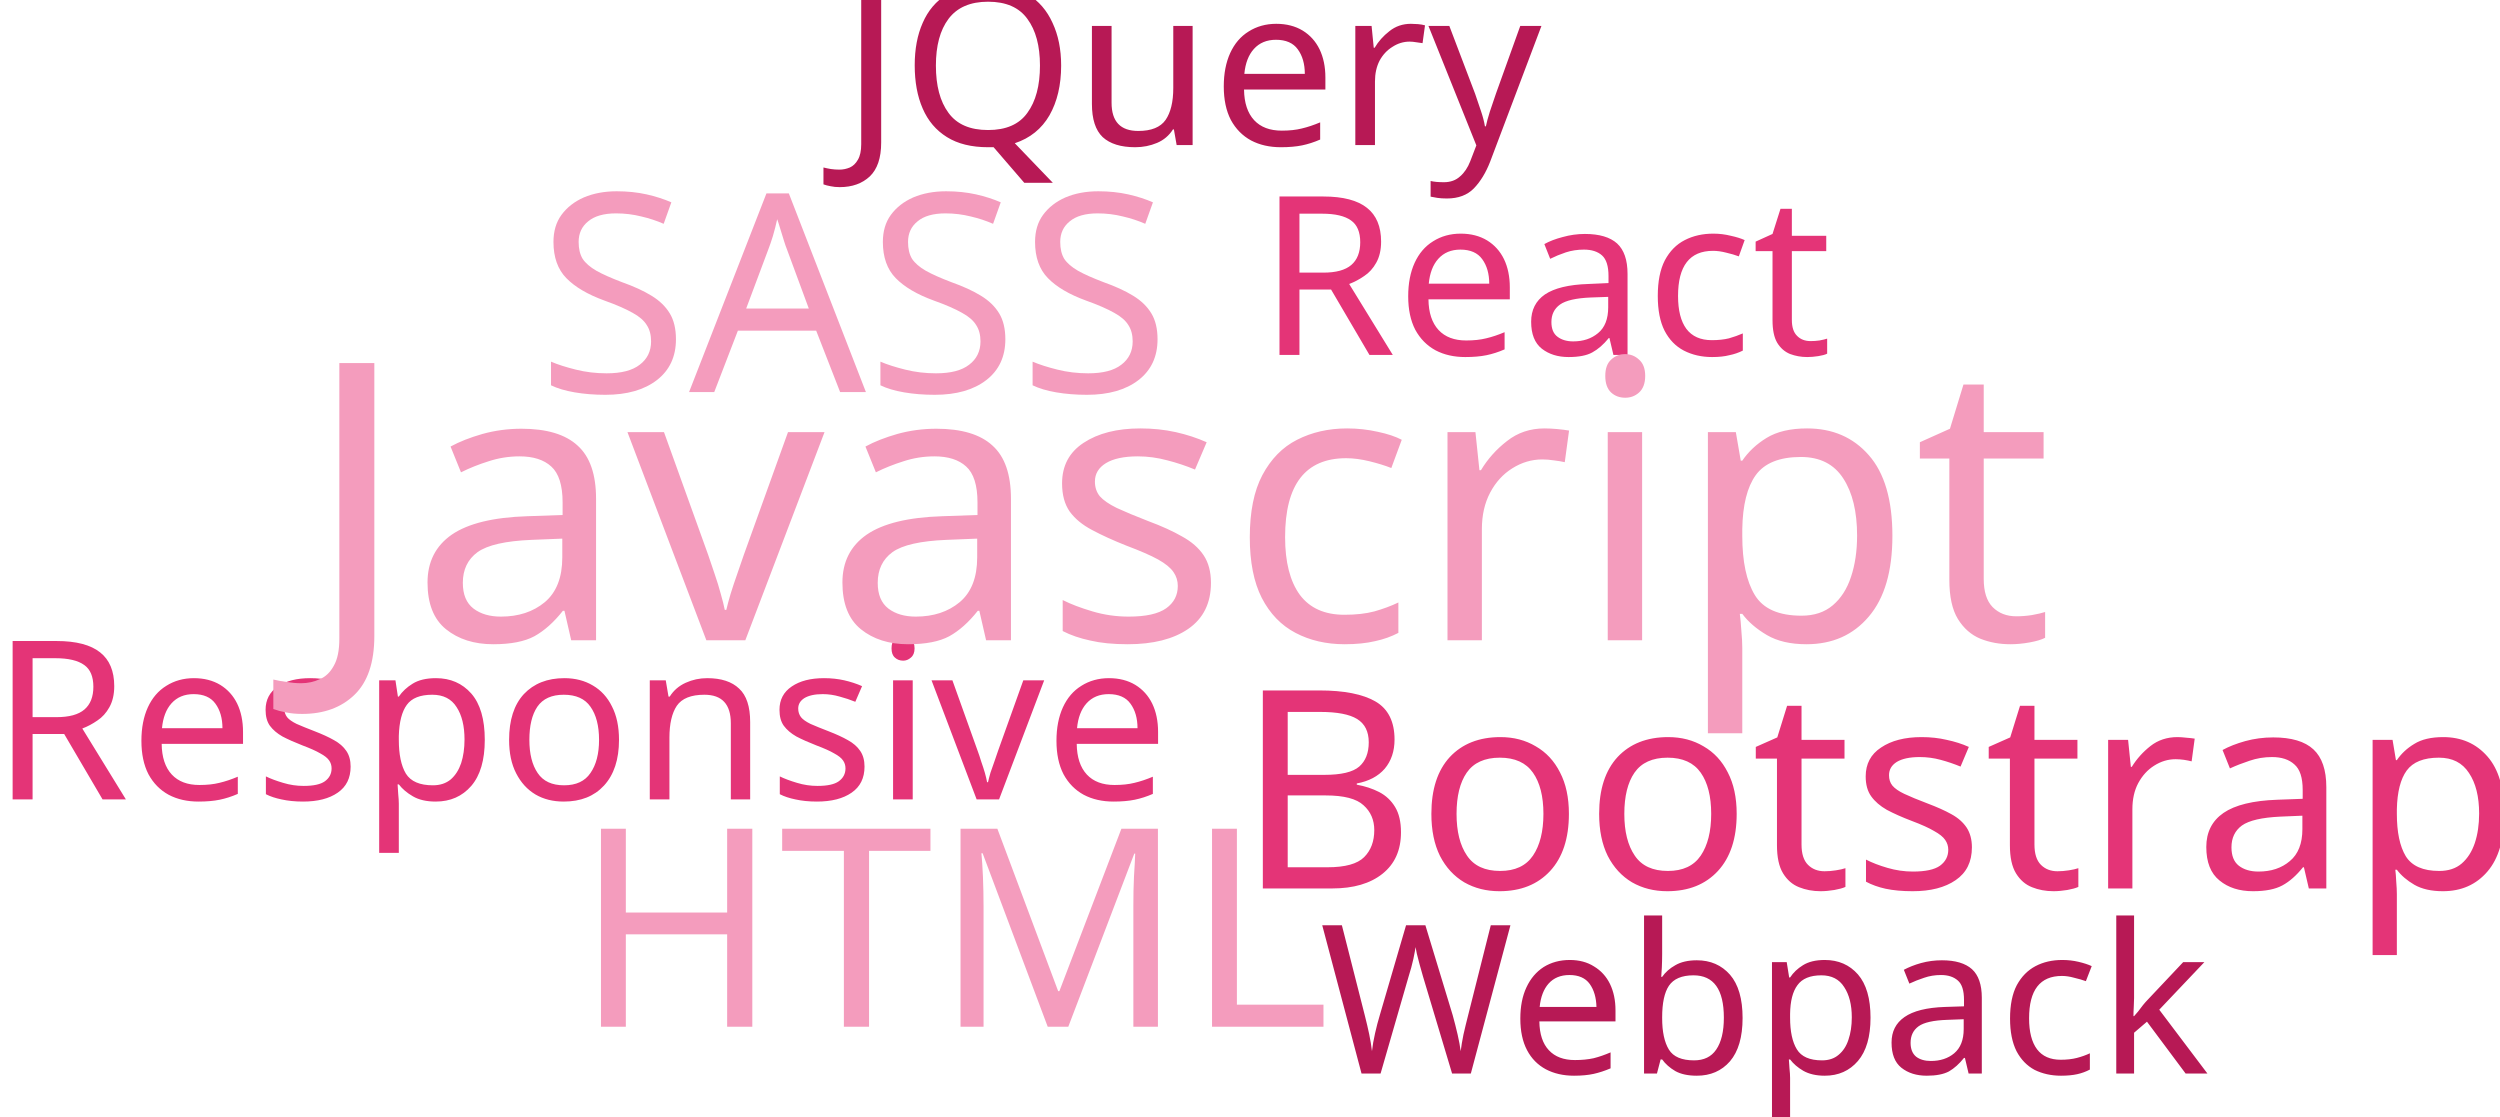
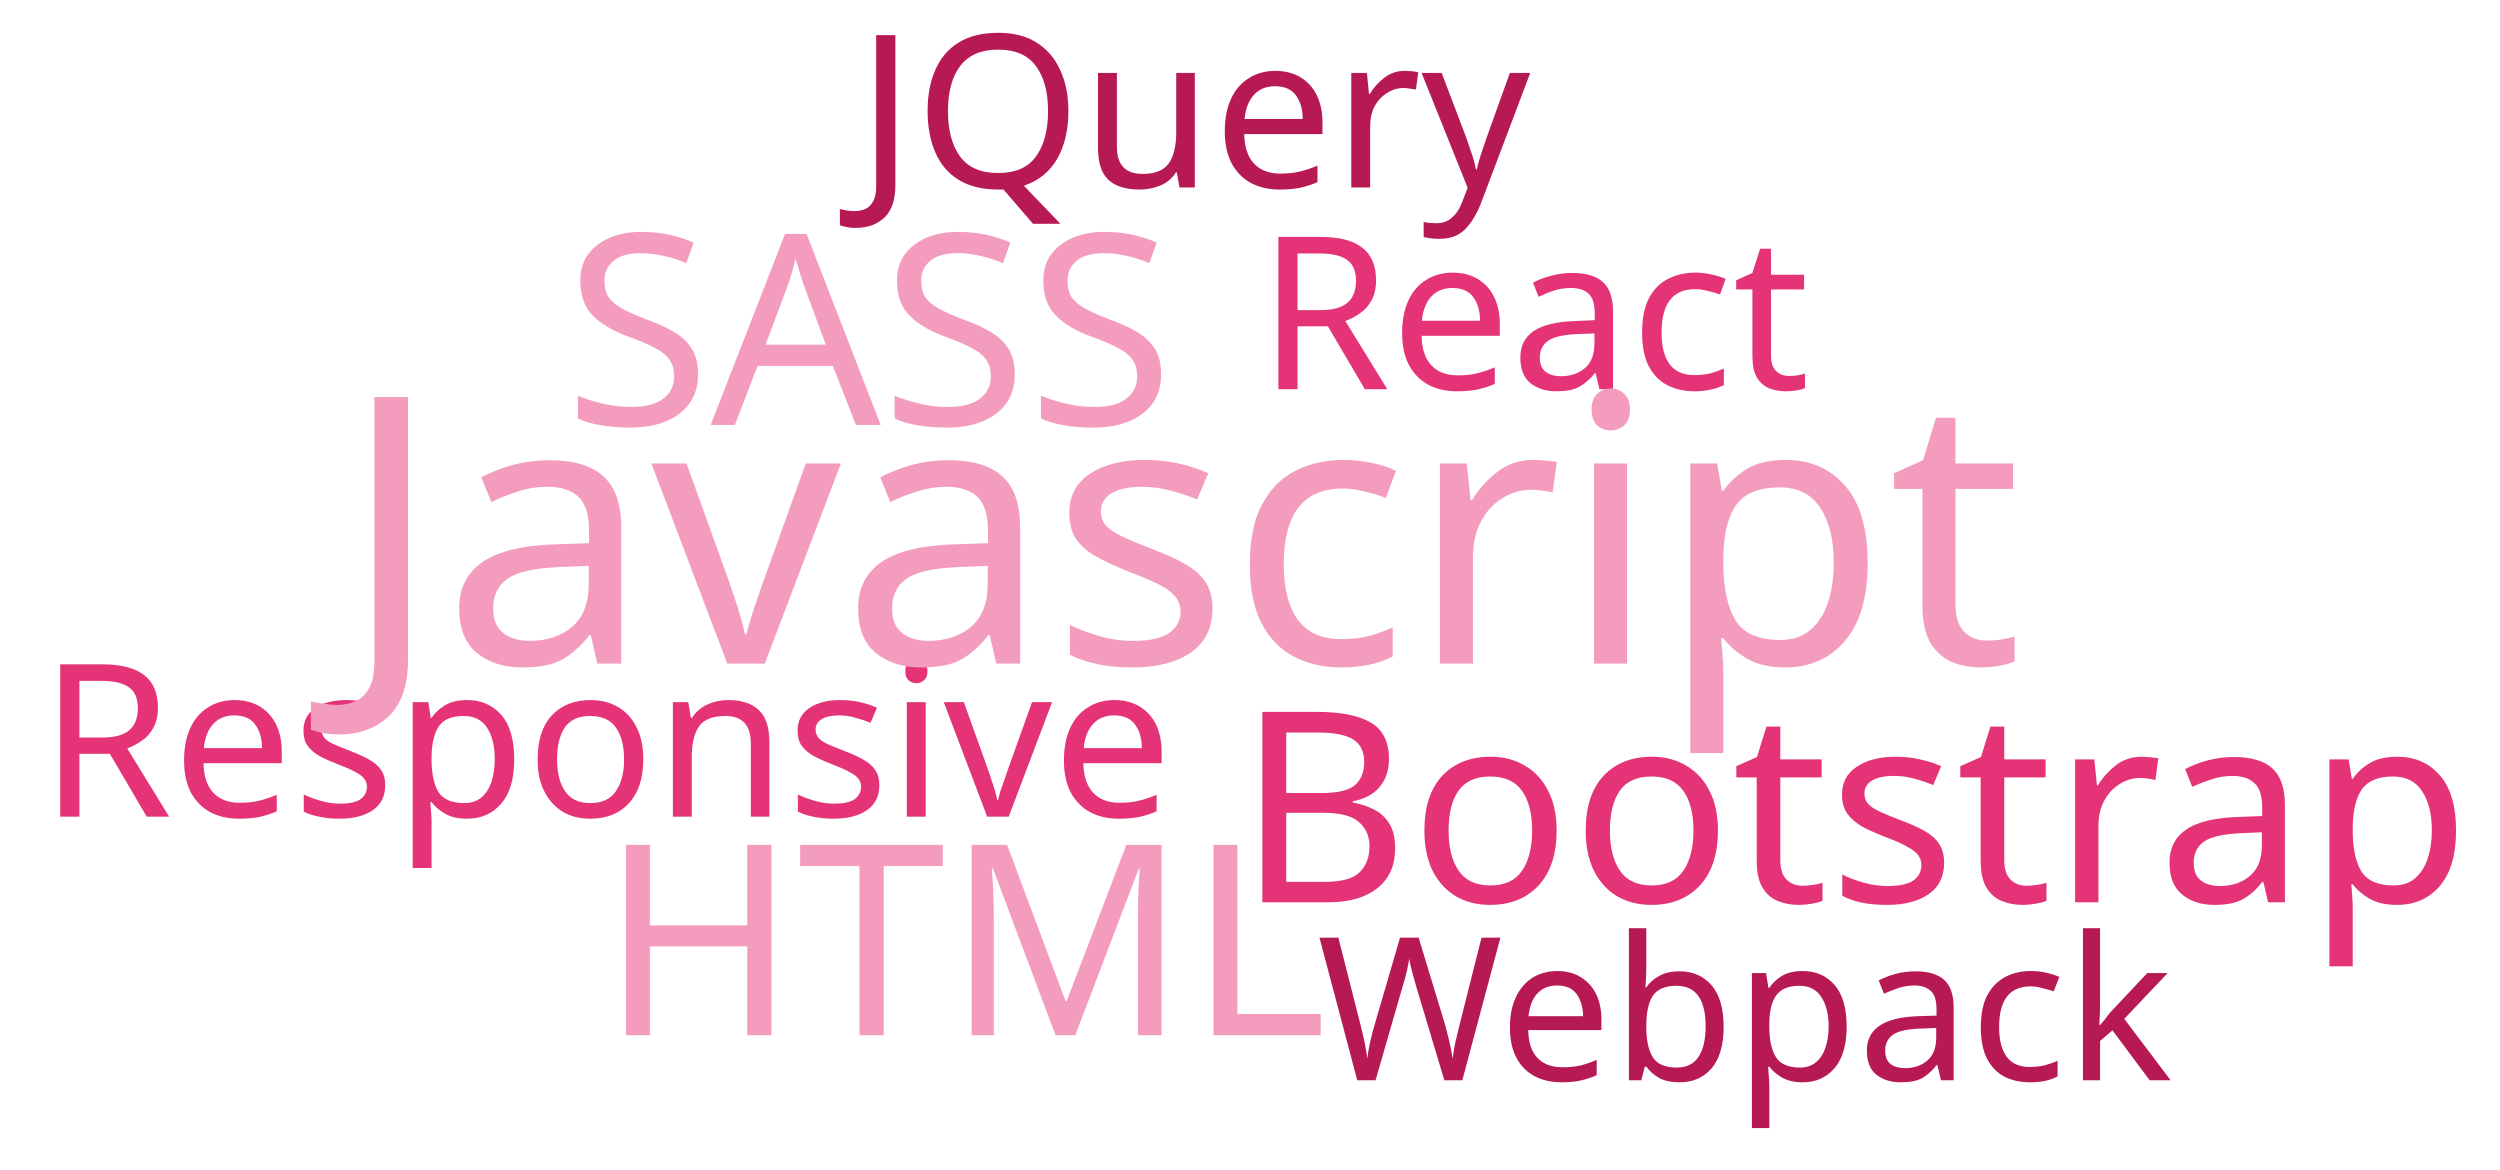
- <svg xmlns="http://www.w3.org/2000/svg" width="127.244mm" height="56.846mm" viewBox="0 0 127.244 56.846" version="1.1" id="svg8">
+ <svg xmlns="http://www.w3.org/2000/svg" width="5.21in" height="2.438in" viewBox="0 0 132.324 61.926" version="1.1" id="svg8">
  <defs id="defs2" />
-   <g id="layer1" transform="translate(-51.2323,-111.3817)">
+   <g id="layer1" transform="translate(-48.6923,-108.8417)">
    <flowRoot xml:space="preserve" id="flowRoot10" style="font-style:normal;font-variant:normal;font-weight:normal;font-stretch:normal;font-size:53.333px;line-height:1.25;font-family:'Segoe UI';-inkscape-font-specification:'Segoe UI';letter-spacing:0px;word-spacing:0px;fill:#000000;fill-opacity:1;stroke:none" transform="scale(0.2645833)">
      <flowRegion id="flowRegion12" style="font-size:53.333px">
        <rect id="rect14" width="345.714" height="97.143" x="145.714" y="325.377" style="font-size:53.333px" />
      </flowRegion>
      <flowPara id="flowPara16" style="font-style:normal;font-variant:normal;font-weight:normal;font-stretch:normal;font-family:'Archivo Black';-inkscape-font-specification:'Archivo Black, '" />
    </flowRoot>
-     <text xml:space="preserve" style="font-style:normal;font-variant:normal;font-weight:normal;font-stretch:normal;font-size:10.583px;line-height:1.25;font-family:'Segoe UI';-inkscape-font-specification:'Segoe UI';letter-spacing:0px;word-spacing:0px;fill:#f49cbd;fill-opacity:1;stroke:none;stroke-width:0.265;" x="78.559" y="131.334" id="text28">
-       <tspan id="tspan26" x="78.559" y="131.334" style="font-style:normal;font-variant:normal;font-weight:normal;font-stretch:normal;font-size:14.111px;font-family:'Kanit ExtraBold';-inkscape-font-specification:'Kanit ExtraBold, ';fill:#f49cbd;fill-opacity:1;stroke-width:0.265;">SASS</tspan>
-       <tspan x="78.559" y="146.159" style="fill:#f49cbd;fill-opacity:1;stroke-width:0.265;" id="tspan30" />
+     <text xml:space="preserve" style="font-style:normal;font-variant:normal;font-weight:normal;font-stretch:normal;font-size:10.583px;line-height:1.25;font-family:'Segoe UI';-inkscape-font-specification:'Segoe UI';letter-spacing:0px;word-spacing:0px;fill:#f49cbd;fill-opacity:1;stroke:none;stroke-width:0.265" x="78.559" y="131.334" id="text28">
+       <tspan id="tspan26" x="78.559" y="131.334" style="font-style:normal;font-variant:normal;font-weight:normal;font-stretch:normal;font-size:14.111px;font-family:'Kanit ExtraBold';-inkscape-font-specification:'Kanit ExtraBold, ';fill:#f49cbd;fill-opacity:1;stroke-width:0.265">SASS</tspan>
+       <tspan x="78.559" y="146.159" style="fill:#f49cbd;fill-opacity:1;stroke-width:0.265" id="tspan30" />
    </text>
-     <text xml:space="preserve" style="font-style:normal;font-variant:normal;font-weight:normal;font-stretch:normal;font-size:10.583px;line-height:1.25;font-family:'Segoe UI';-inkscape-font-specification:'Segoe UI';letter-spacing:0px;word-spacing:0px;fill:#f49cbd;fill-opacity:1;stroke:none;stroke-width:0.265;" x="80.445" y="163.638" id="text34">
-       <tspan id="tspan32" x="80.445" y="163.638" style="font-style:normal;font-variant:normal;font-weight:normal;font-stretch:normal;font-size:14.111px;font-family:'Kanit ExtraBold';-inkscape-font-specification:'Kanit ExtraBold, ';fill:#f49cbd;fill-opacity:1;stroke-width:0.265;">HTML</tspan>
+     <text xml:space="preserve" style="font-style:normal;font-variant:normal;font-weight:normal;font-stretch:normal;font-size:10.583px;line-height:1.25;font-family:'Segoe UI';-inkscape-font-specification:'Segoe UI';letter-spacing:0px;word-spacing:0px;fill:#f49cbd;fill-opacity:1;stroke:none;stroke-width:0.265" x="80.445" y="163.638" id="text34">
+       <tspan id="tspan32" x="80.445" y="163.638" style="font-style:normal;font-variant:normal;font-weight:normal;font-stretch:normal;font-size:14.111px;font-family:'Kanit ExtraBold';-inkscape-font-specification:'Kanit ExtraBold, ';fill:#f49cbd;fill-opacity:1;stroke-width:0.265">HTML</tspan>
    </text>
-     <text xml:space="preserve" style="font-style:normal;font-variant:normal;font-weight:normal;font-stretch:normal;font-size:10.583px;line-height:1.25;font-family:'Segoe UI';-inkscape-font-specification:'Segoe UI';letter-spacing:0px;word-spacing:0px;fill:#b71955;fill-opacity:1;stroke:none;stroke-width:0.265;" x="94.02" y="118.765" id="text38">
-       <tspan id="tspan36" x="94.02" y="118.765" style="font-style:normal;font-variant:normal;font-weight:normal;font-stretch:normal;font-size:11.289px;font-family:'Kanit ExtraBold';-inkscape-font-specification:'Kanit ExtraBold, ';fill:#b71955;fill-opacity:1;stroke-width:0.265;">JQuery</tspan>
+     <text xml:space="preserve" style="font-style:normal;font-variant:normal;font-weight:normal;font-stretch:normal;font-size:10.583px;line-height:1.25;font-family:'Segoe UI';-inkscape-font-specification:'Segoe UI';letter-spacing:0px;word-spacing:0px;fill:#b71955;fill-opacity:1;stroke:none;stroke-width:0.265" x="94.02" y="118.765" id="text38">
+       <tspan id="tspan36" x="94.02" y="118.765" style="font-style:normal;font-variant:normal;font-weight:normal;font-stretch:normal;font-size:11.289px;font-family:'Kanit ExtraBold';-inkscape-font-specification:'Kanit ExtraBold, ';fill:#b71955;fill-opacity:1;stroke-width:0.265">JQuery</tspan>
    </text>
-     <text xml:space="preserve" style="font-style:normal;font-variant:normal;font-weight:normal;font-stretch:normal;font-size:10.583px;line-height:1.25;font-family:'Kanit ExtraBold';-inkscape-font-specification:'Kanit ExtraBold, ';letter-spacing:0px;word-spacing:0px;fill:#e43477;fill-opacity:1;stroke:none;stroke-width:0.265;" x="114.131" y="156.599" id="text42">
-       <tspan id="tspan40" x="114.131" y="156.599" style="font-size:14.111px;fill:#e43477;fill-opacity:1;stroke-width:0.265;">Bootstrap</tspan>
+     <text xml:space="preserve" style="font-style:normal;font-variant:normal;font-weight:normal;font-stretch:normal;font-size:10.583px;line-height:1.25;font-family:'Kanit ExtraBold';-inkscape-font-specification:'Kanit ExtraBold, ';letter-spacing:0px;word-spacing:0px;fill:#e43477;fill-opacity:1;stroke:none;stroke-width:0.265" x="114.131" y="156.599" id="text42">
+       <tspan id="tspan40" x="114.131" y="156.599" style="font-size:14.111px;fill:#e43477;fill-opacity:1;stroke-width:0.265">Bootstrap</tspan>
    </text>
-     <text xml:space="preserve" style="font-style:normal;font-variant:normal;font-weight:normal;font-stretch:normal;font-size:11.289px;line-height:1.25;font-family:'Kanit ExtraBold';-inkscape-font-specification:'Kanit ExtraBold, ';letter-spacing:0px;word-spacing:0px;fill:#e43477;fill-opacity:1;stroke:none;stroke-width:0.265;" x="115.262" y="129.449" id="text46">
-       <tspan id="tspan44" x="115.262" y="129.449" style="font-size:11.289px;fill:#e43477;fill-opacity:1;stroke-width:0.265;">React</tspan>
+     <text xml:space="preserve" style="font-style:normal;font-variant:normal;font-weight:normal;font-stretch:normal;font-size:11.289px;line-height:1.25;font-family:'Kanit ExtraBold';-inkscape-font-specification:'Kanit ExtraBold, ';letter-spacing:0px;word-spacing:0px;fill:#e43477;fill-opacity:1;stroke:none;stroke-width:0.265" x="115.262" y="129.449" id="text46">
+       <tspan id="tspan44" x="115.262" y="129.449" style="font-size:11.289px;fill:#e43477;fill-opacity:1;stroke-width:0.265">React</tspan>
    </text>
-     <text xml:space="preserve" style="font-style:normal;font-variant:normal;font-weight:normal;font-stretch:normal;font-size:10.583px;line-height:1.25;font-family:'Kanit ExtraBold';-inkscape-font-specification:'Kanit ExtraBold, ';letter-spacing:0px;word-spacing:0px;fill:#e43477;fill-opacity:1;stroke:none;stroke-width:0.265;" x="50.781" y="152.074" id="text50">
-       <tspan id="tspan48" x="50.781" y="152.074" style="font-size:11.289px;fill:#e43477;fill-opacity:1;stroke-width:0.265;">Responsive</tspan>
+     <text xml:space="preserve" style="font-style:normal;font-variant:normal;font-weight:normal;font-stretch:normal;font-size:10.583px;line-height:1.25;font-family:'Kanit ExtraBold';-inkscape-font-specification:'Kanit ExtraBold, ';letter-spacing:0px;word-spacing:0px;fill:#e43477;fill-opacity:1;stroke:none;stroke-width:0.265" x="50.781" y="152.074" id="text50">
+       <tspan id="tspan48" x="50.781" y="152.074" style="font-size:11.289px;fill:#e43477;fill-opacity:1;stroke-width:0.265">Responsive</tspan>
    </text>
-     <text xml:space="preserve" style="font-style:normal;font-variant:normal;font-weight:normal;font-stretch:normal;font-size:10.583px;line-height:1.25;font-family:'Kanit ExtraBold';-inkscape-font-specification:'Kanit ExtraBold, ';letter-spacing:0px;word-spacing:0px;fill:#b71955;fill-opacity:1;stroke:none;stroke-width:0.265;" x="118.405" y="166.026" id="text4569">
-       <tspan id="tspan4567" x="118.405" y="166.026" style="fill:#b71955;fill-opacity:1;stroke-width:0.265;">Webpack</tspan>
+     <text xml:space="preserve" style="font-style:normal;font-variant:normal;font-weight:normal;font-stretch:normal;font-size:10.583px;line-height:1.25;font-family:'Kanit ExtraBold';-inkscape-font-specification:'Kanit ExtraBold, ';letter-spacing:0px;word-spacing:0px;fill:#b71955;fill-opacity:1;stroke:none;stroke-width:0.265" x="118.405" y="166.026" id="text4569">
+       <tspan id="tspan4567" x="118.405" y="166.026" style="fill:#b71955;fill-opacity:1;stroke-width:0.265">Webpack</tspan>
    </text>
-     <text xml:space="preserve" style="font-style:normal;font-variant:normal;font-weight:normal;font-stretch:normal;font-size:10.583px;line-height:1.25;font-family:'Kanit ExtraBold';-inkscape-font-specification:'Kanit ExtraBold, ';letter-spacing:0px;word-spacing:0px;fill:#f49cbd;fill-opacity:1;stroke:none;stroke-width:0.265;" x="66.693" y="143.968" id="text4573">
-       <tspan id="tspan4571" x="66.693" y="143.968" style="font-size:19.756px;stroke-width:0.265;fill:#f49cbd;fill-opacity:1;">Javascript</tspan>
+     <text xml:space="preserve" style="font-style:normal;font-variant:normal;font-weight:normal;font-stretch:normal;font-size:10.583px;line-height:1.25;font-family:'Kanit ExtraBold';-inkscape-font-specification:'Kanit ExtraBold, ';letter-spacing:0px;word-spacing:0px;fill:#f49cbd;fill-opacity:1;stroke:none;stroke-width:0.265" x="66.693" y="143.968" id="text4573">
+       <tspan id="tspan4571" x="66.693" y="143.968" style="font-size:19.756px;fill:#f49cbd;fill-opacity:1;stroke-width:0.265">Javascript</tspan>
    </text>
  </g>
</svg>
